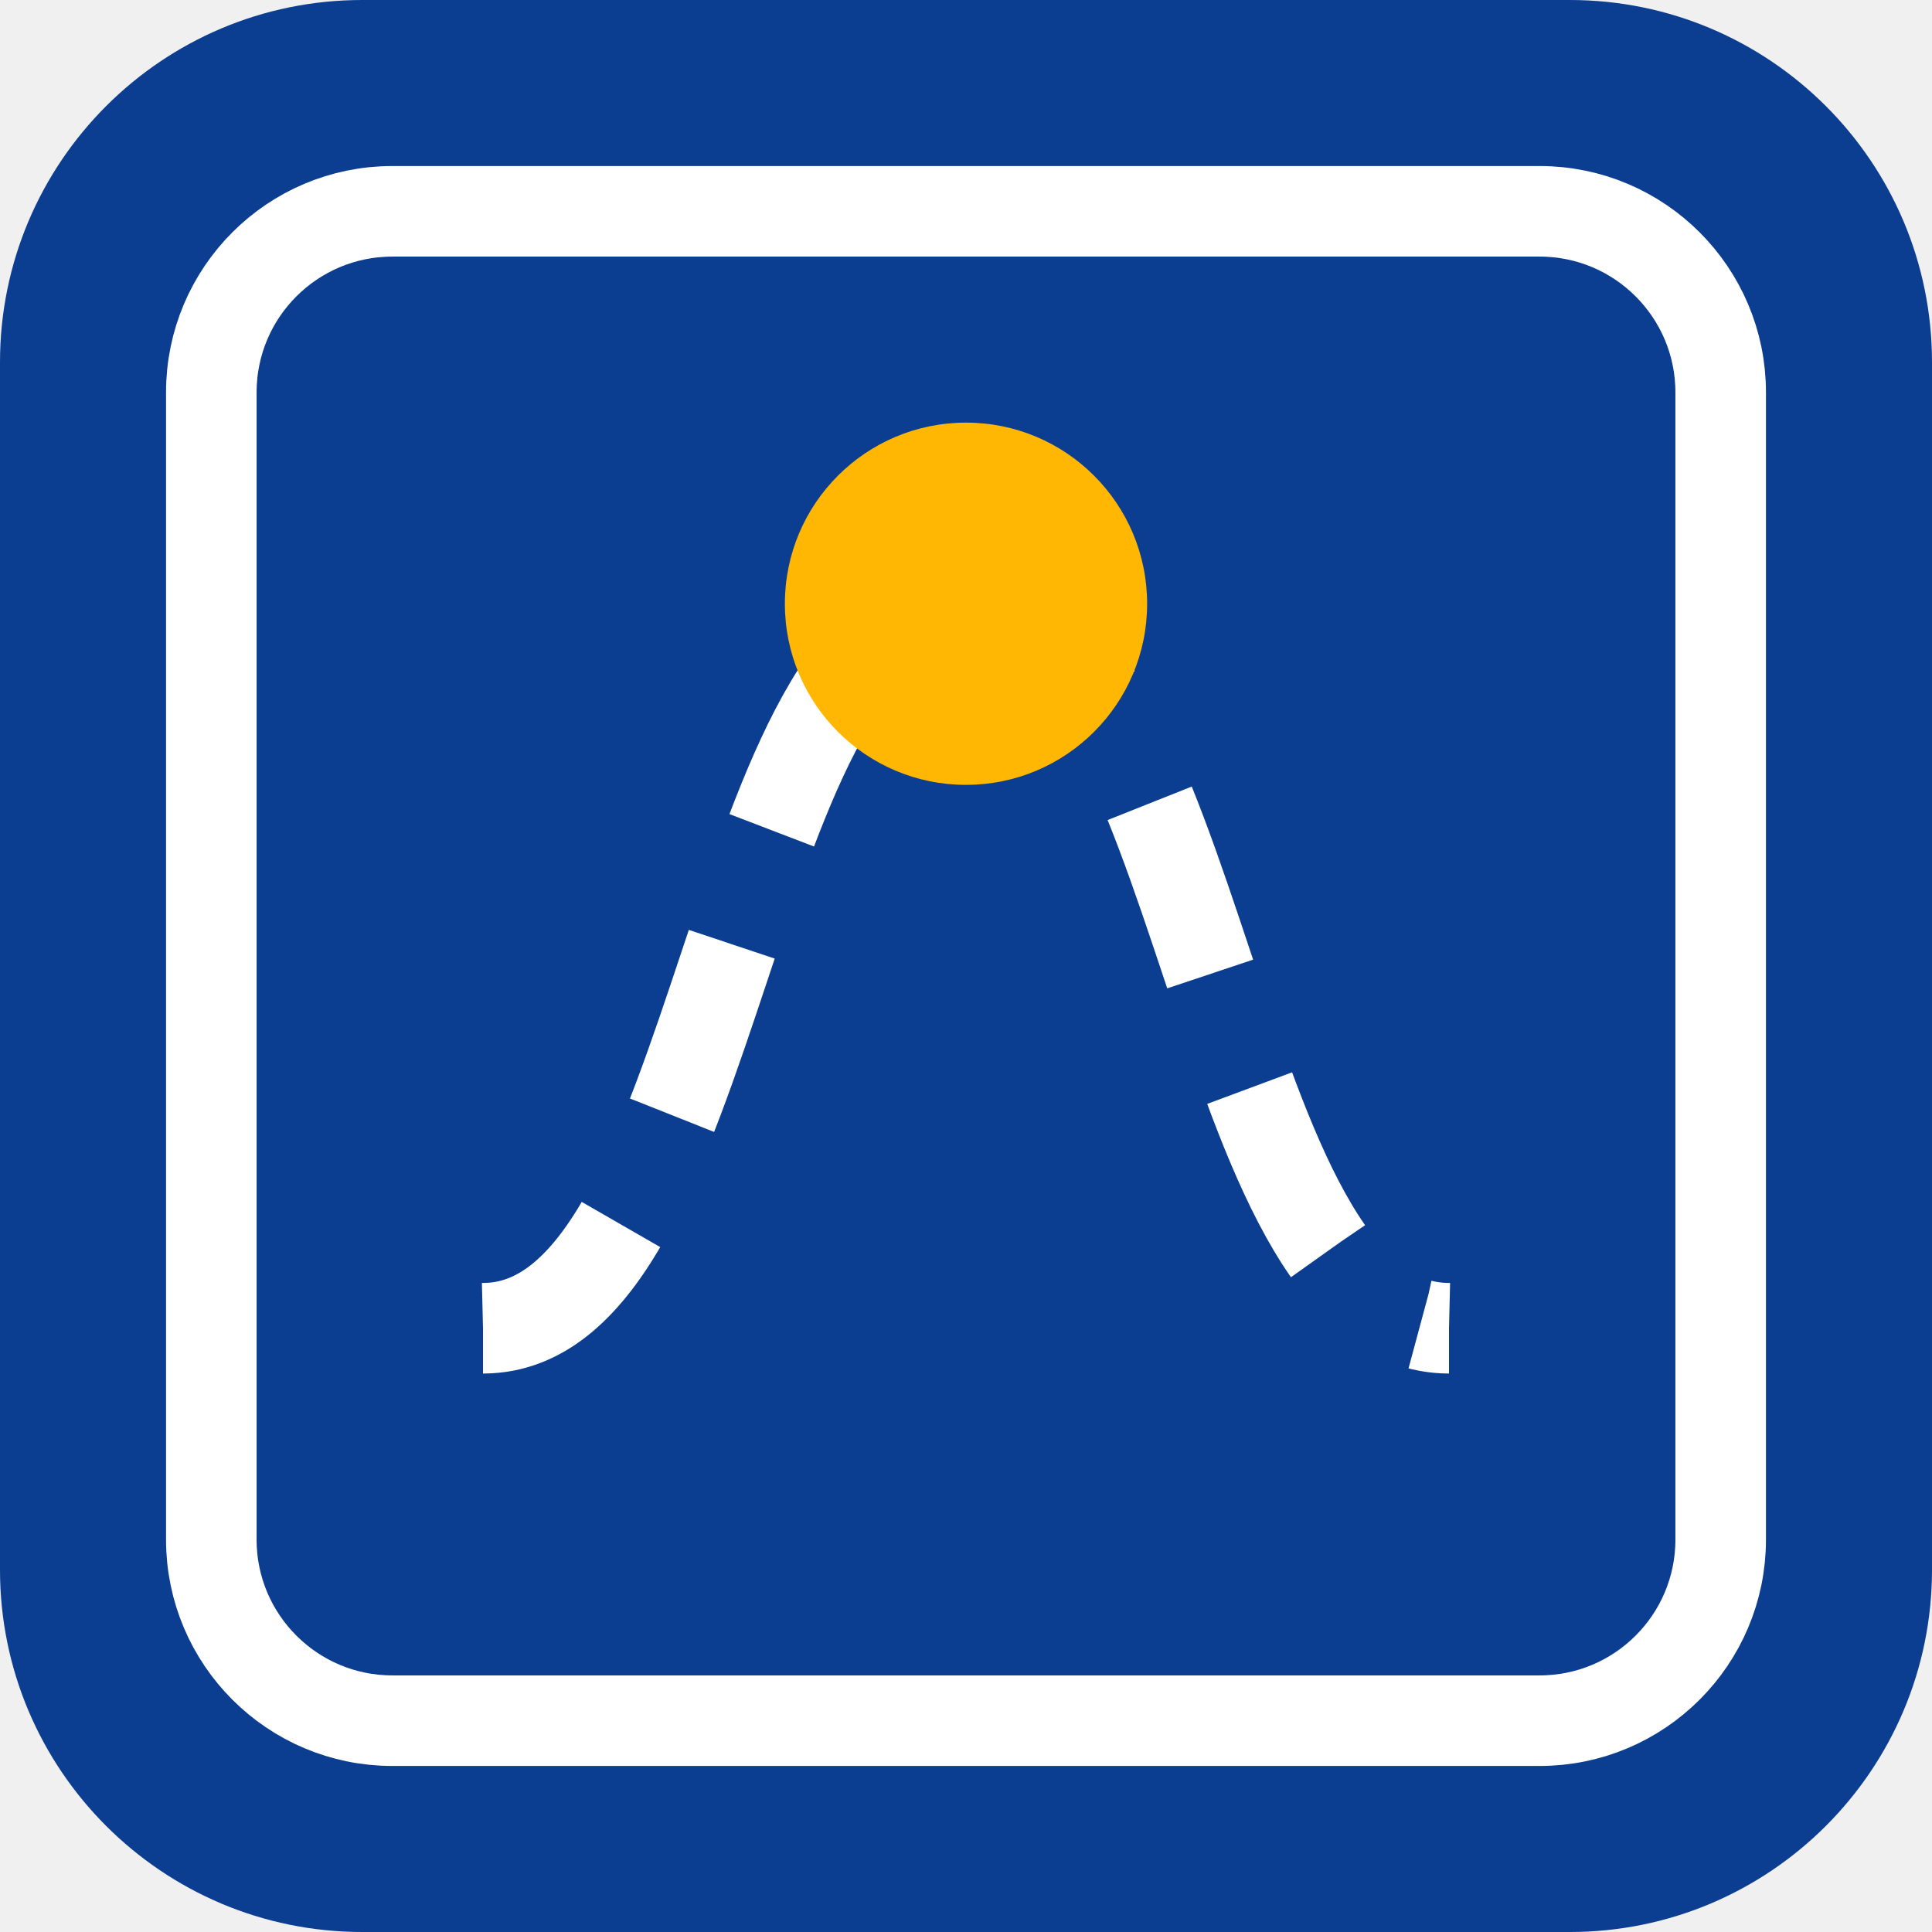
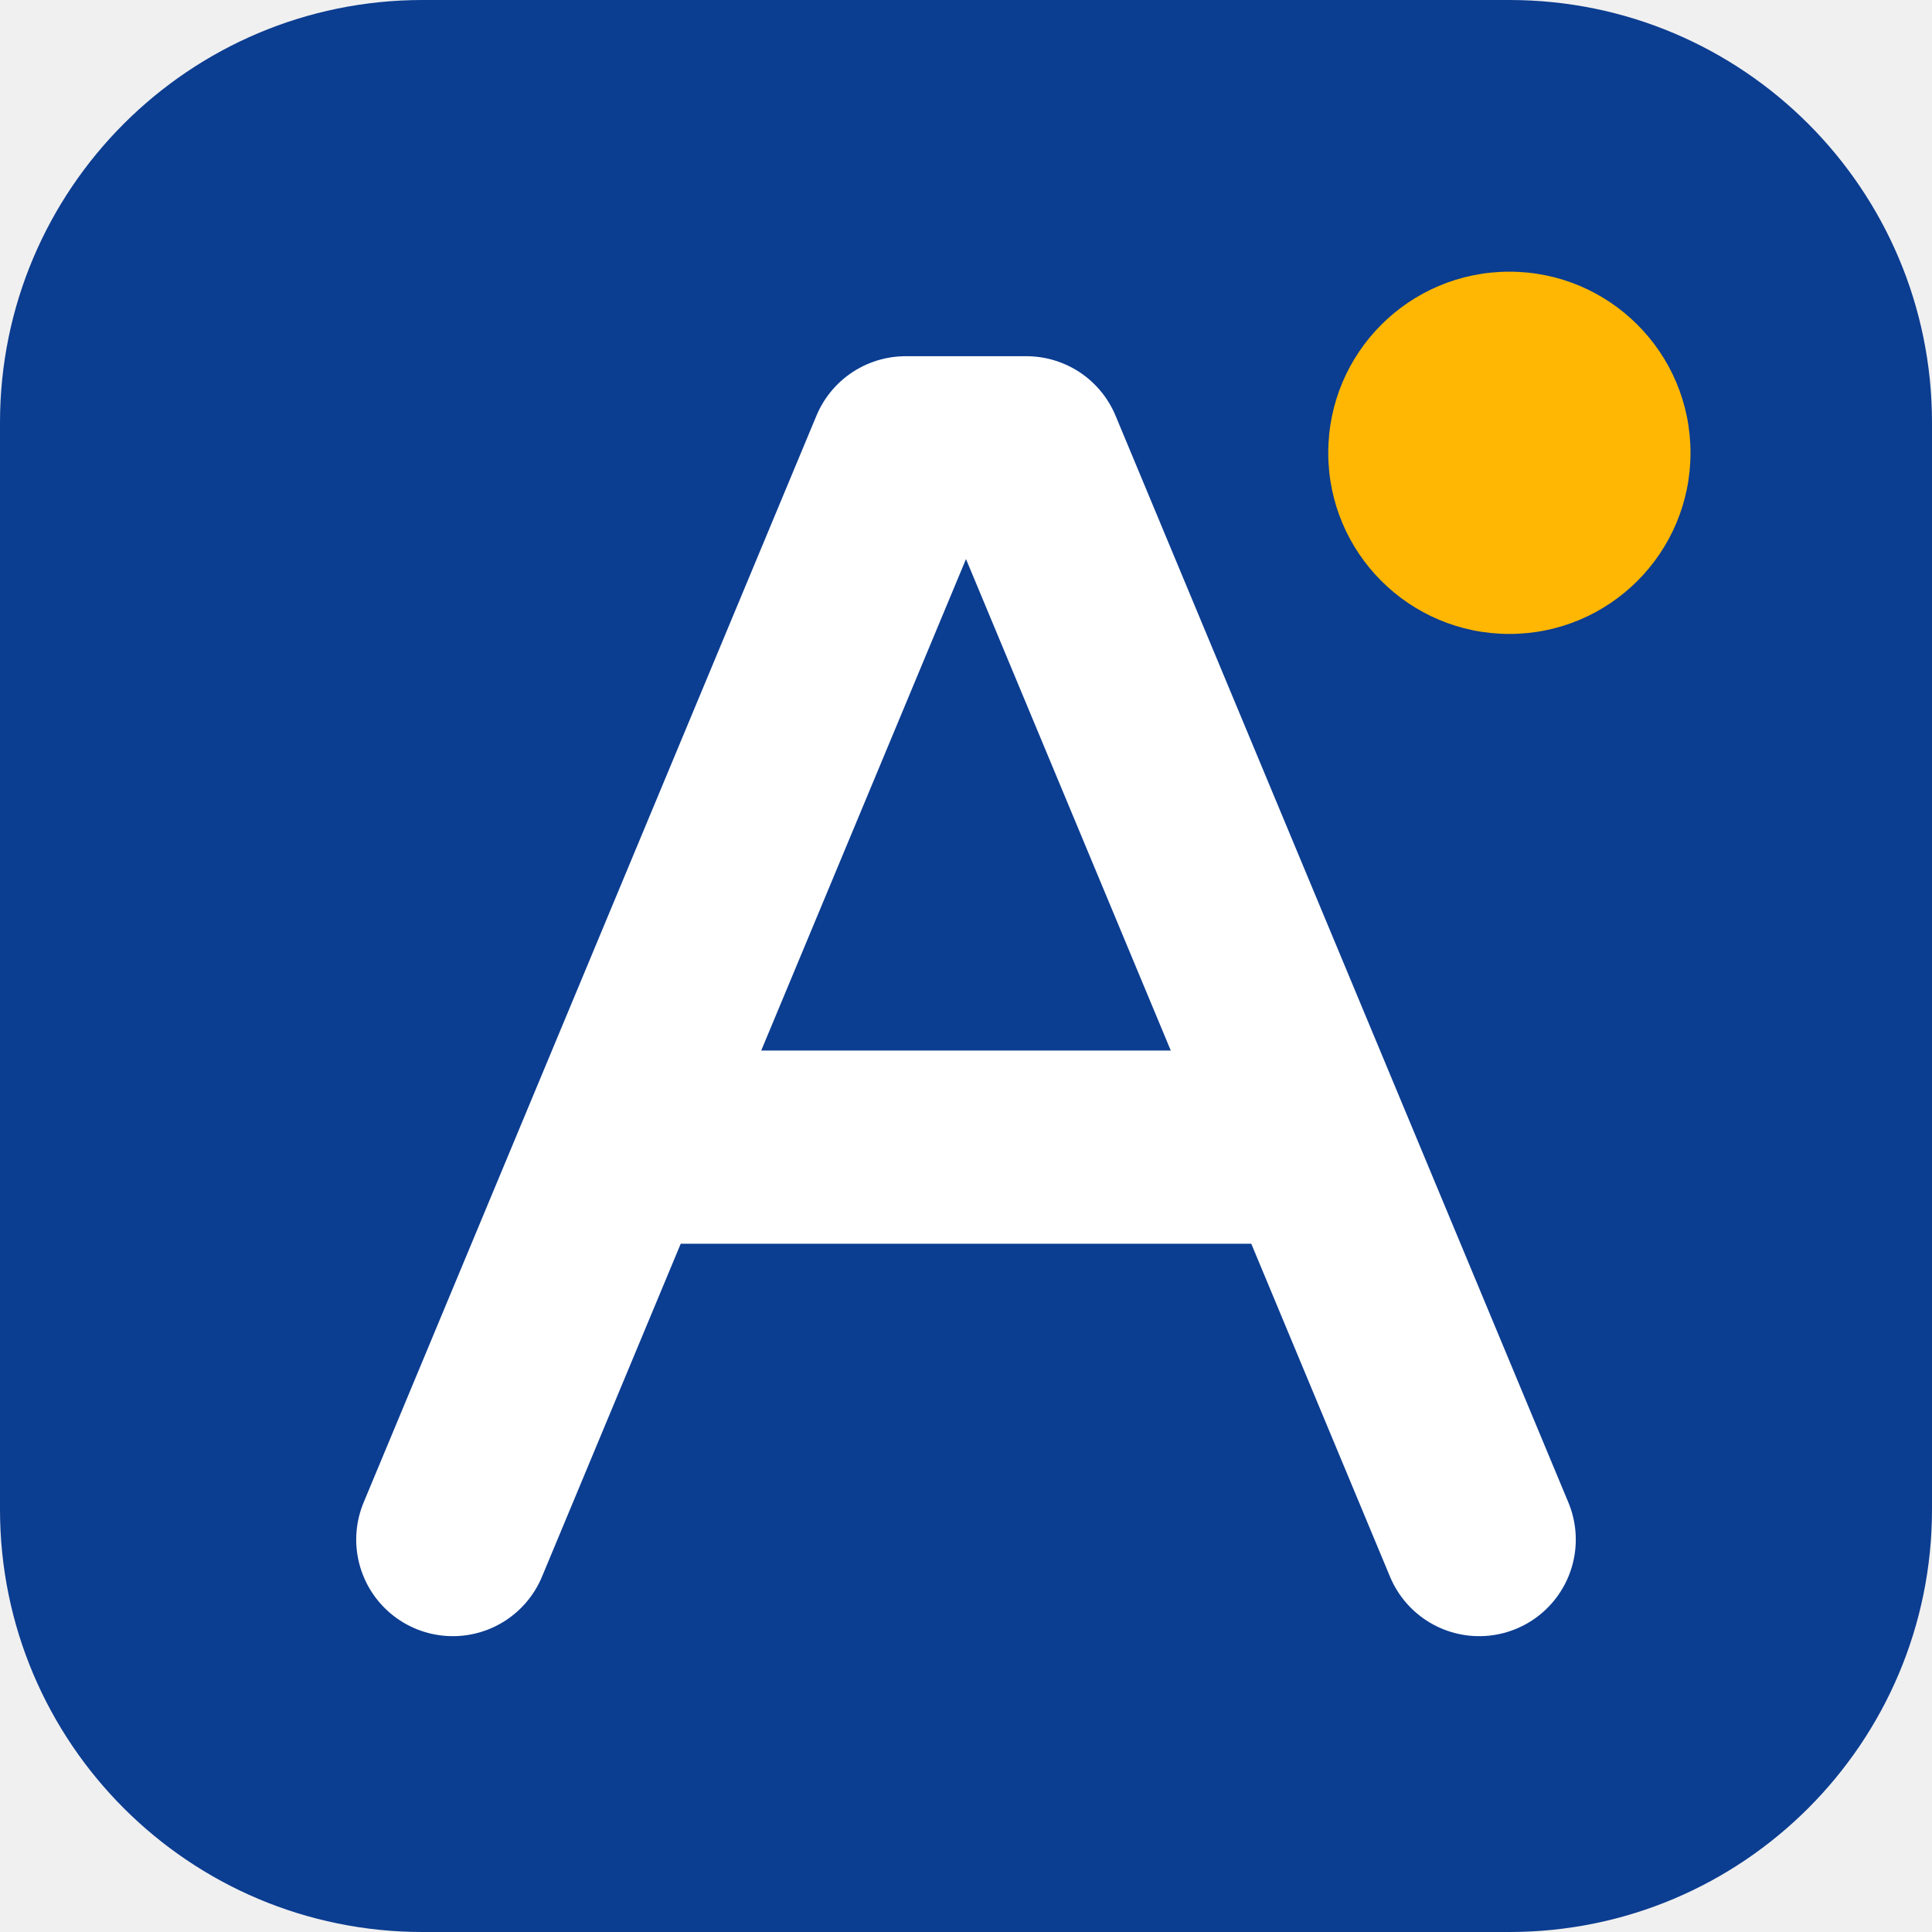
<svg xmlns="http://www.w3.org/2000/svg" viewBox="0 0 32 32">
-   <rect width="32" height="32" rx="6" fill="#0b3d91" />
-   <rect x="3.5" y="3.5" width="25" height="25" rx="3" fill="none" stroke="#fff" stroke-width="1.5" />
-   <path d="M8 22 C12 22 12 10 16 10 S20 22 24 22" fill="none" stroke="#fff" stroke-width="1.5" stroke-dasharray="3 2" />
-   <circle cx="16" cy="10" r="3" fill="#ffb703" />
+   <rect width="32" height="32" rx="7" fill="#0b3d91" />
+   <path d="M7.5 25.5 15 7.5h2l7.5 18M10.8 19h10.4" fill="none" stroke="#fff" stroke-width="3.2" stroke-linecap="round" stroke-linejoin="round" />
+   <circle cx="25" cy="7.5" r="3" fill="#ffb703" />
</svg>
